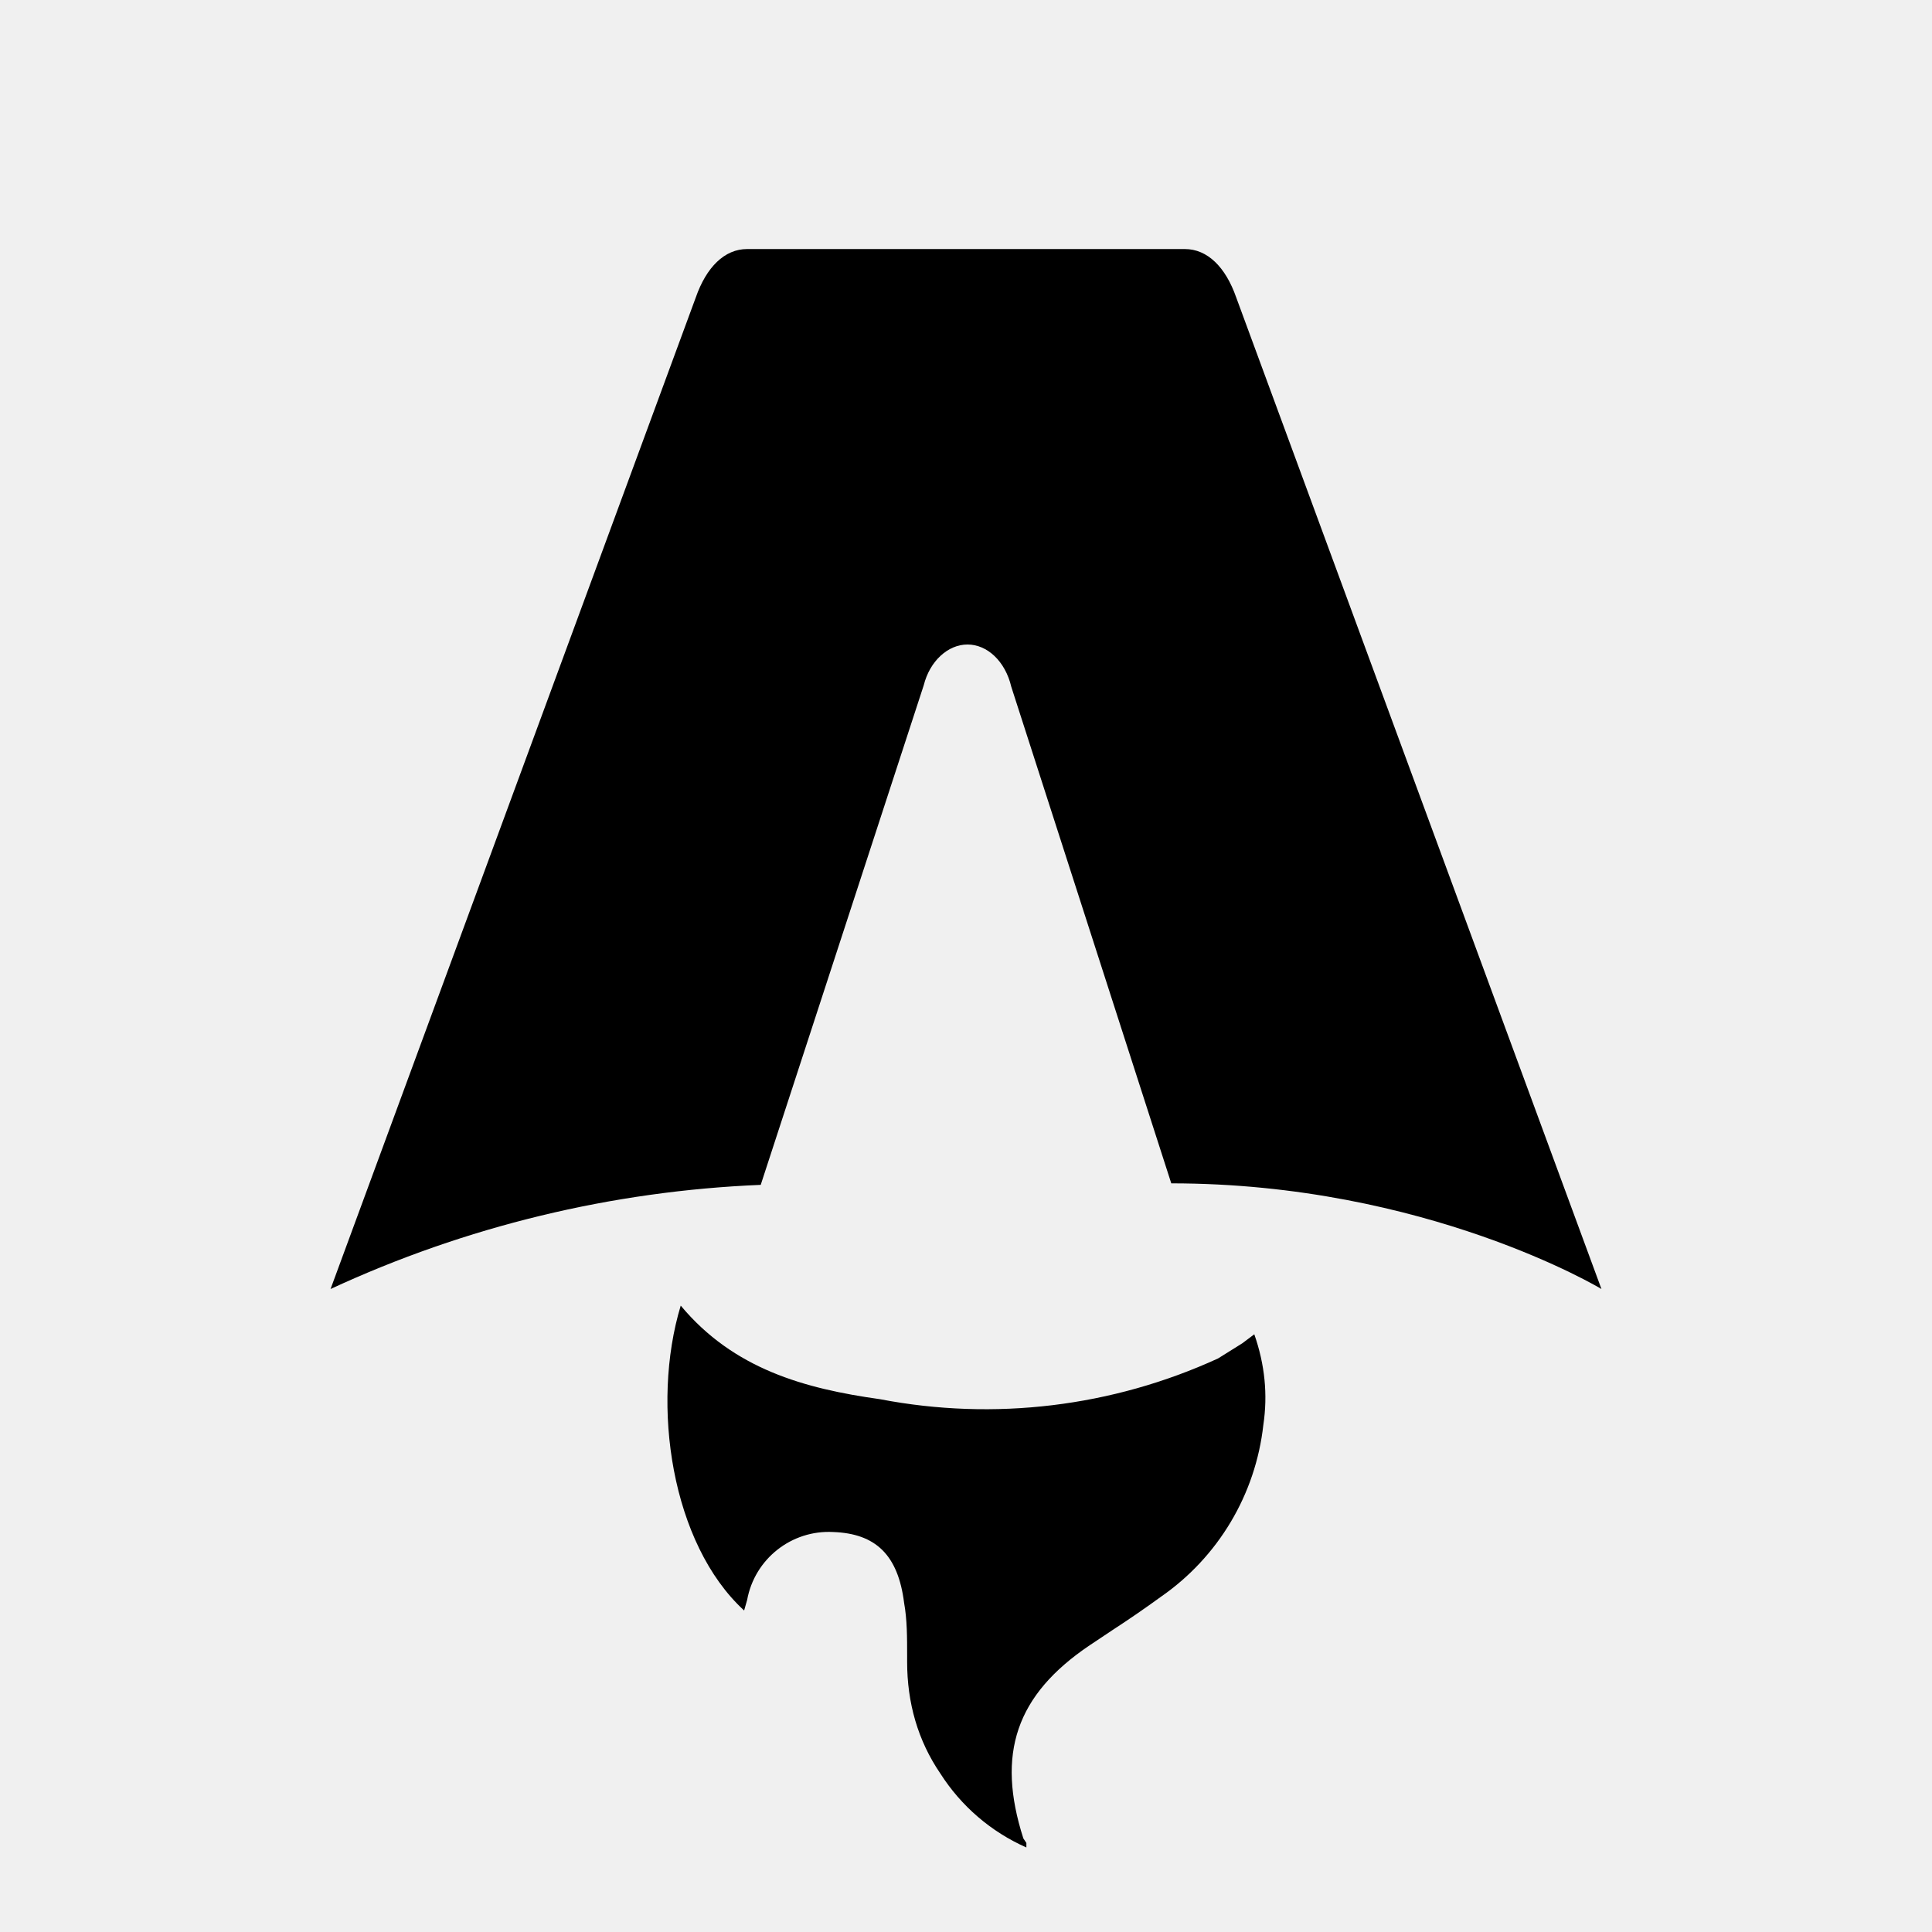
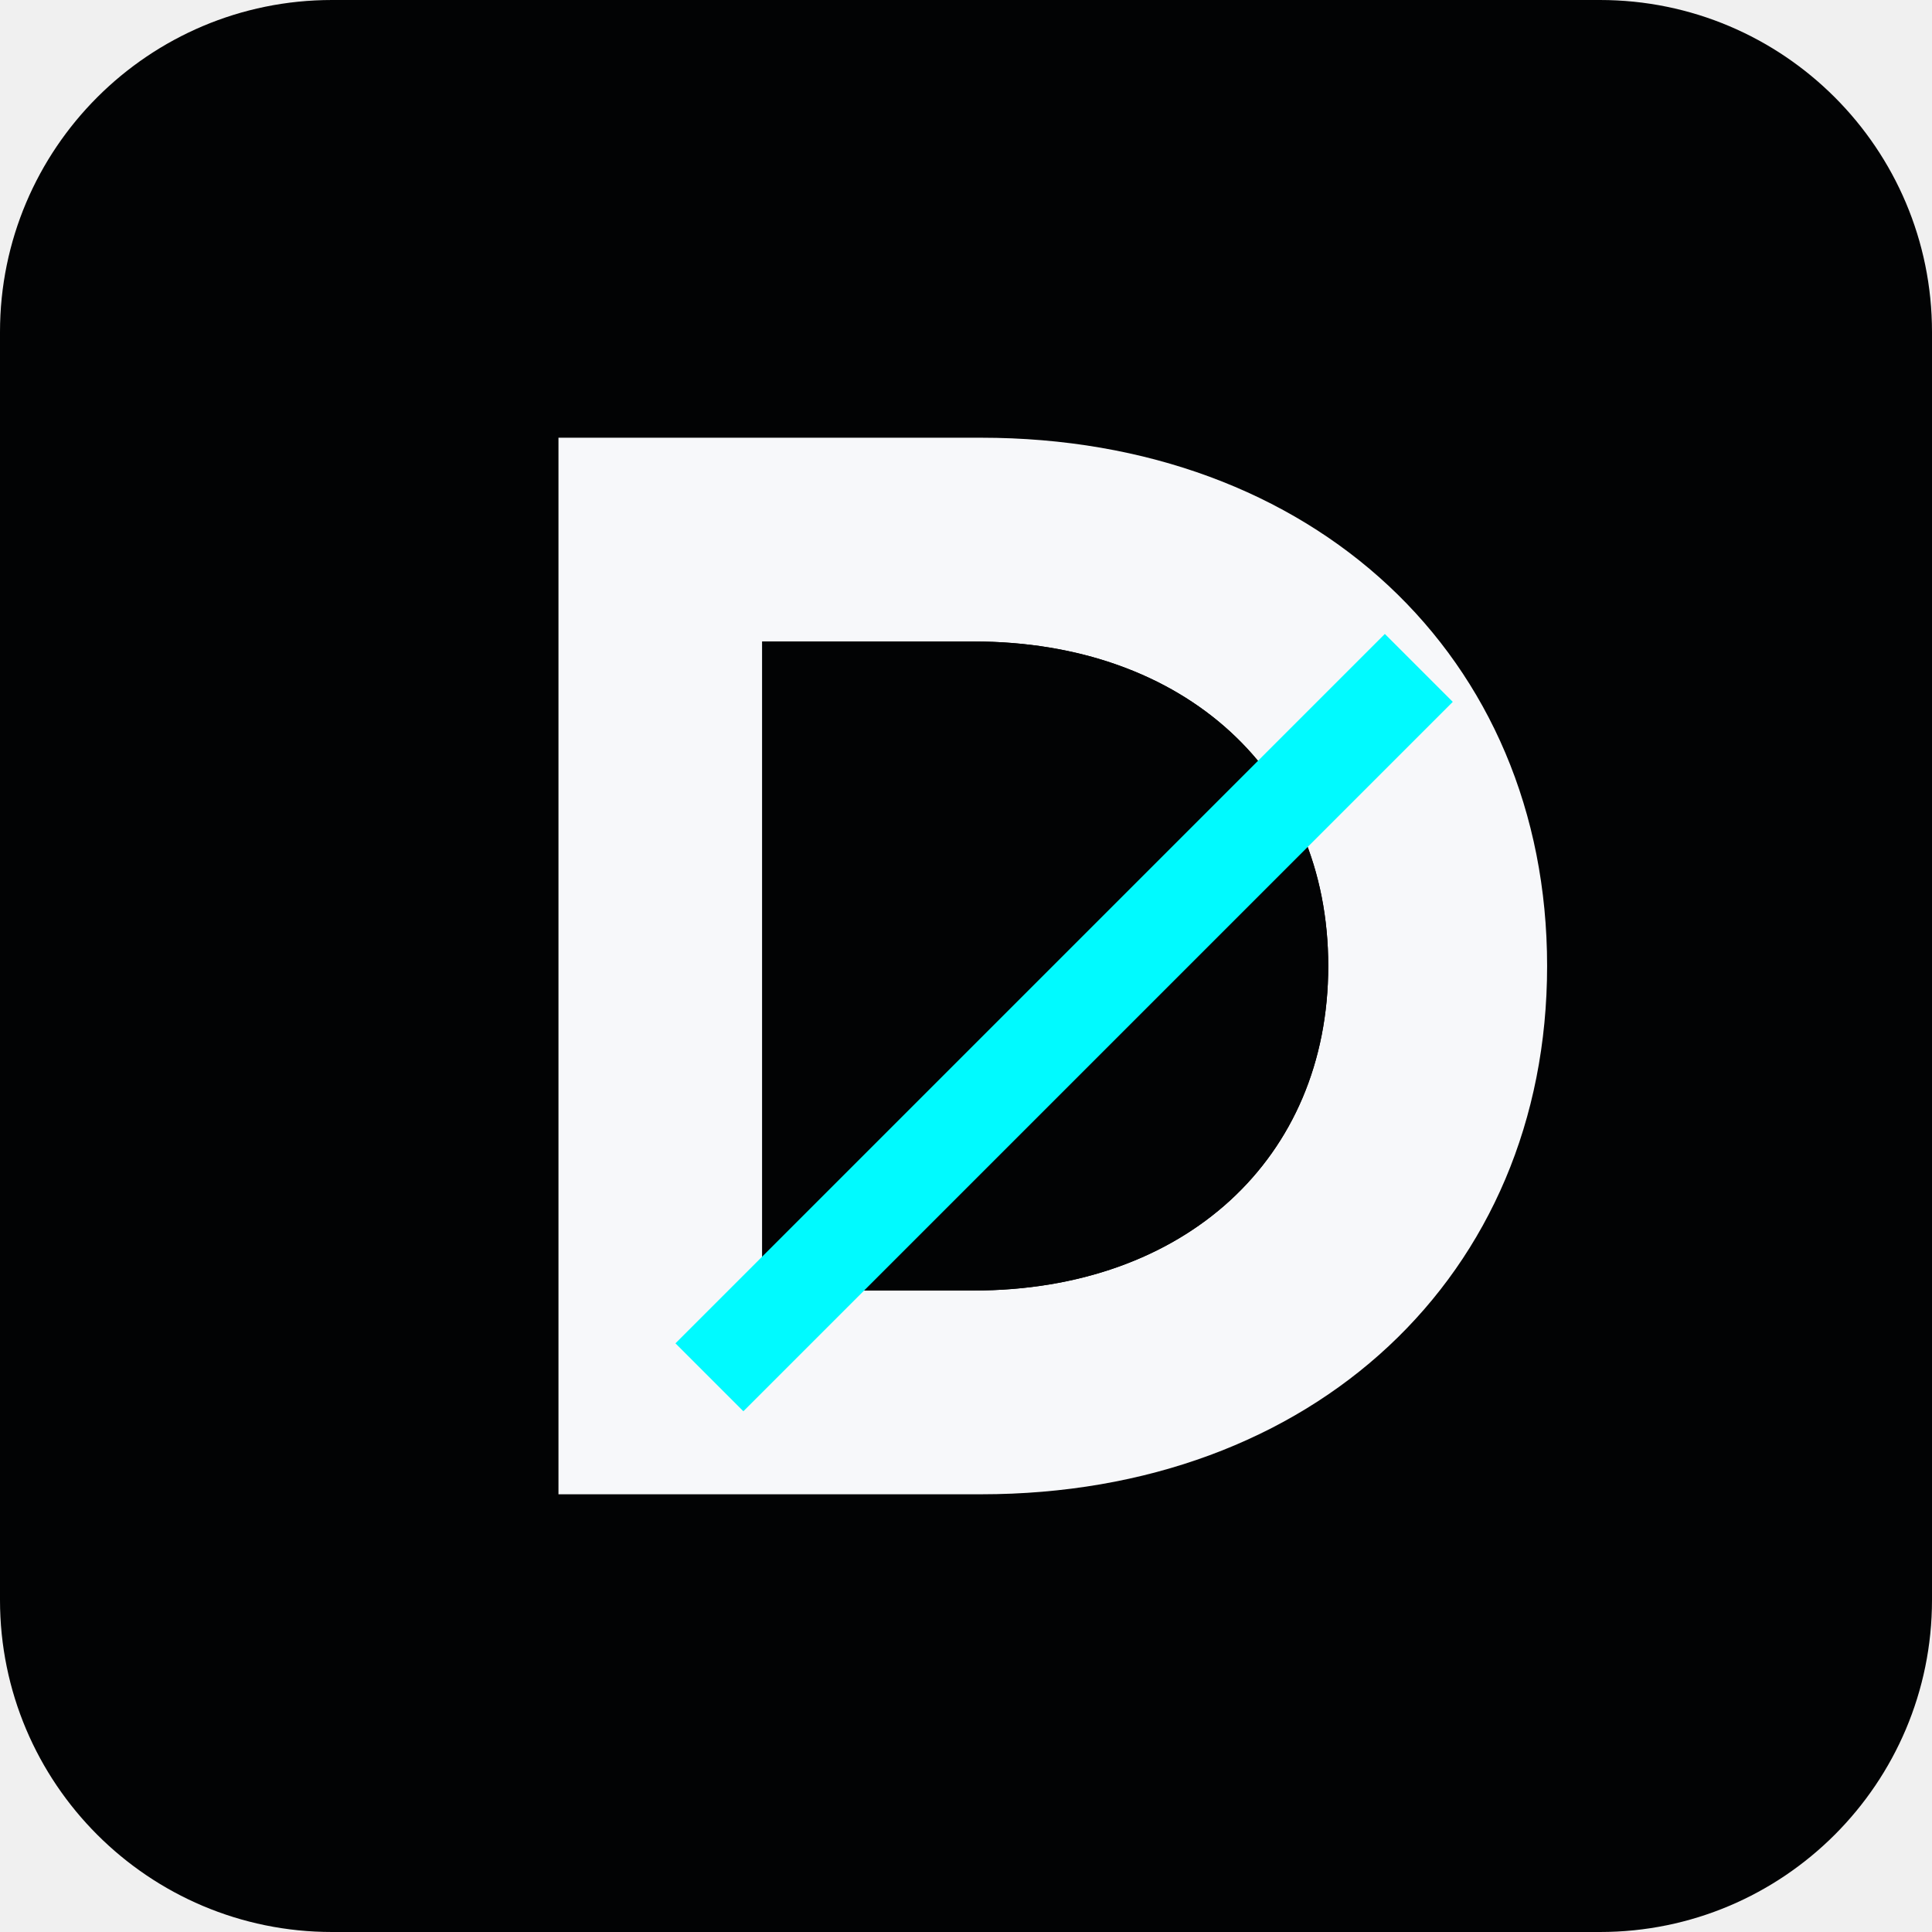
- <svg xmlns="http://www.w3.org/2000/svg" fill="none" viewBox="0 0 128 128">
-   <path d="M50.4 78.5a75.1 75.1 0 0 0-28.5 6.9l24.2-65.7c.7-2 1.9-3.2 3.4-3.2h29c1.5 0 2.7 1.2 3.4 3.2l24.2 65.7s-11.6-7-28.5-7L67 45.5c-.4-1.7-1.6-2.8-2.9-2.8-1.3 0-2.5 1.1-2.9 2.7L50.4 78.5Zm-1.1 28.2Zm-4.2-20.2c-2 6.6-.6 15.8 4.2 20.2a17.5 17.5 0 0 1 .2-.7 5.5 5.5 0 0 1 5.7-4.5c2.8.1 4.3 1.5 4.7 4.7.2 1.1.2 2.3.2 3.5v.4c0 2.7.7 5.2 2.2 7.4a13 13 0 0 0 5.7 4.9v-.3l-.2-.3c-1.8-5.6-.5-9.5 4.4-12.8l1.5-1a73 73 0 0 0 3.2-2.2 16 16 0 0 0 6.8-11.4c.3-2 .1-4-.6-6l-.8.6-1.6 1a37 37 0 0 1-22.4 2.7c-5-.7-9.7-2-13.2-6.2Z" />
-   <style>
-         path { fill: #000; }
-         @media (prefers-color-scheme: dark) {
-             path { fill: #FFF; }
-         }
-     </style>
+ <svg xmlns="http://www.w3.org/2000/svg" viewBox="0 0 512 512" role="img" aria-labelledby="title desc">
+   <rect width="512" height="512" rx="88" fill="#020304" />
+   <path fill="#f7f8fa" d="M148 116h112c88 0 150 58 150 140s-62 140-150 140H148V116Zm54 54v172h56c56 0 94-35 94-86s-38-86-94-86h-56Z" />
+   <path fill="#020304" d="M202 170h56c56 0 94 35 94 86s-38 86-94 86h-56V170Zm48 50v72h14c23 0 38-14 38-36s-15-36-38-36h-14Z" />
+   <path fill="#00faff" d="M179 356 367 168l18 18-188 188z" />
</svg>
